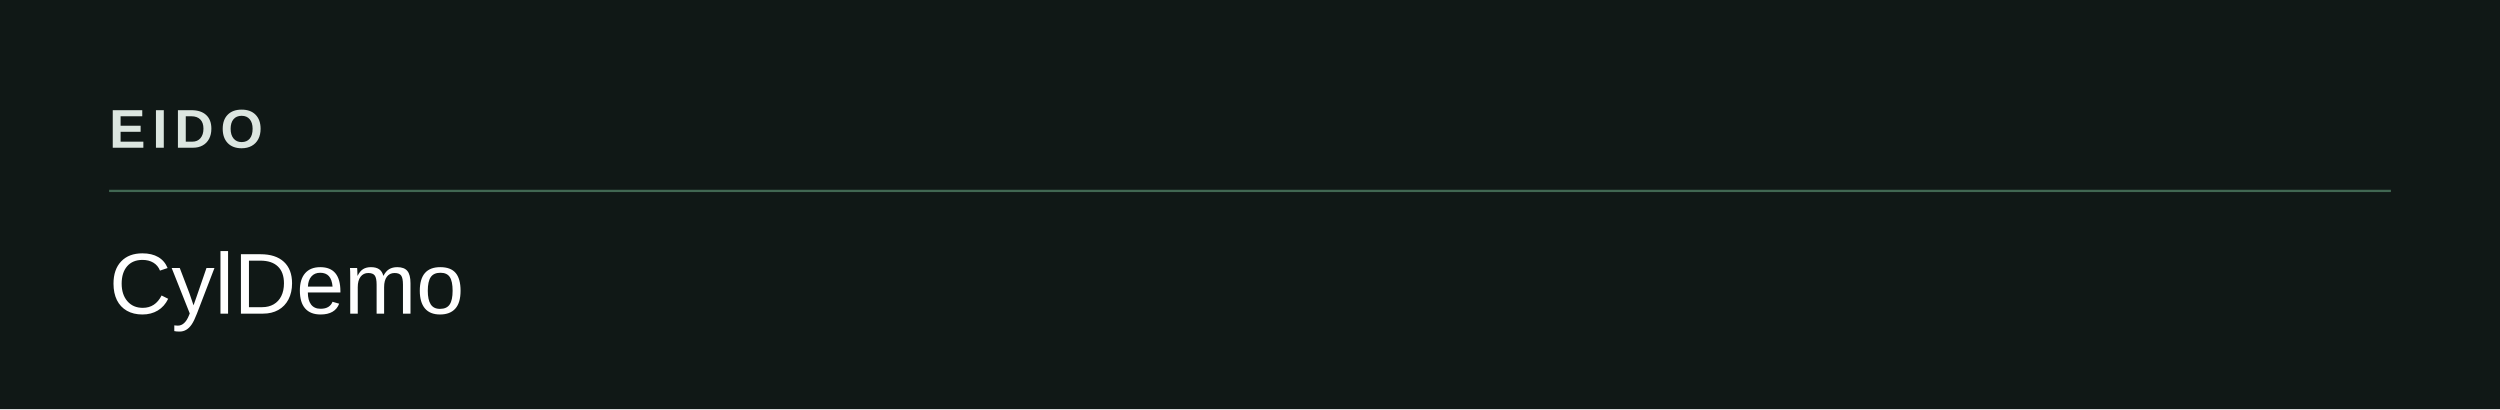
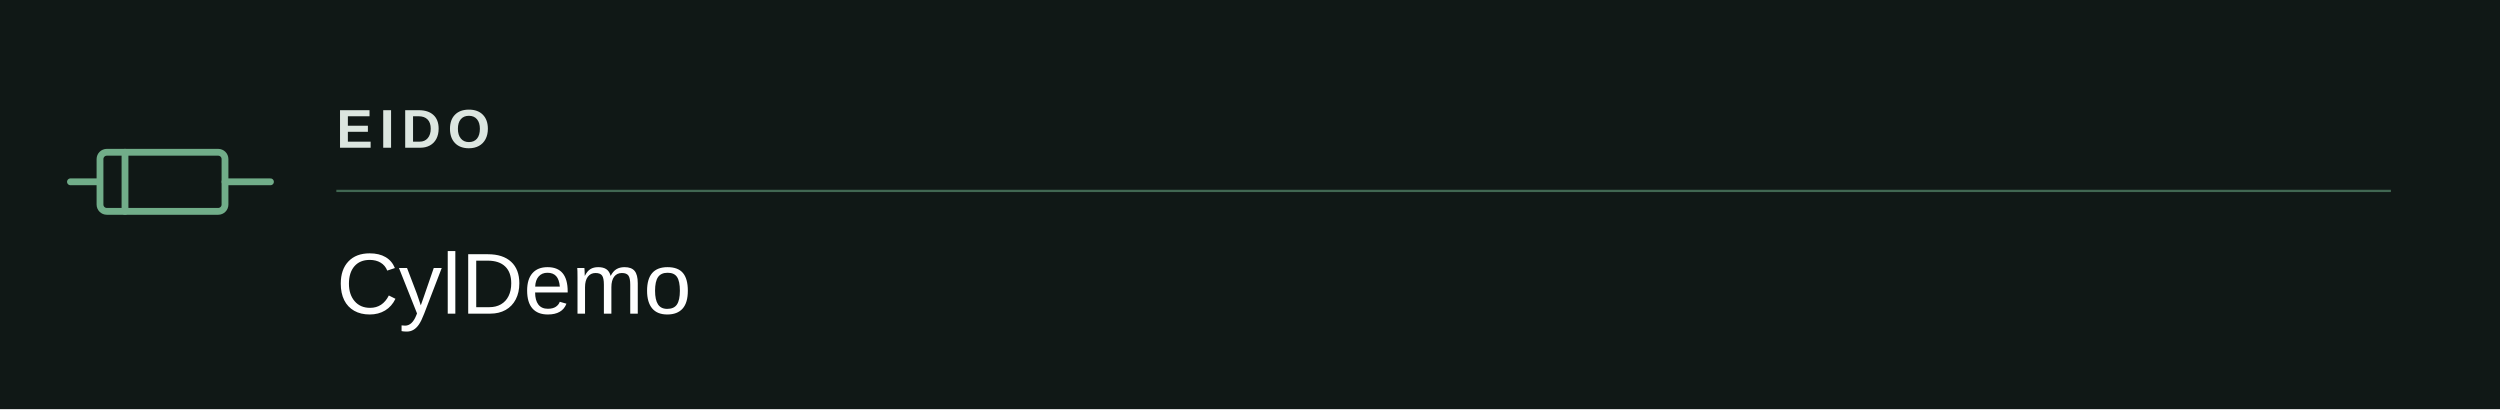
<svg xmlns="http://www.w3.org/2000/svg" width="1100" height="180" viewBox="0 0 1100 180" role="img" aria-label="CylDemo — EIDO Automation">
  <rect width="1100" height="180" fill="#101816" />
-   <text x="48" y="65" fill="#dce6e0" font-family="Arial,Helvetica,sans-serif" font-size="24" font-weight="600" letter-spacing="3">EIDO</text>
-   <line x1="48" y1="84" x2="1052" y2="84" stroke="#416752" stroke-width="1" />
-   <text x="48" y="138" fill="#ffffff" font-family="Arial,Helvetica,sans-serif" font-size="38" font-weight="500">CylDemo</text>
+   <g fill="none" stroke="#71ad89" stroke-width="3" stroke-linecap="round" stroke-linejoin="round">
+     <rect x="44" y="67" width="55" height="26" rx="3" />
+     <path d="M99 80h20M55 67v26M43 80H31" />
+   </g>
+   <text x="148" y="65" fill="#dce6e0" font-family="Arial,Helvetica,sans-serif" font-size="24" font-weight="600" letter-spacing="3">EIDO</text>
+   <line x1="148" y1="84" x2="1052" y2="84" stroke="#416752" stroke-width="1" />
+   <text x="148" y="138" fill="#ffffff" font-family="Arial,Helvetica,sans-serif" font-size="38" font-weight="500">CylDemo</text>
</svg>
